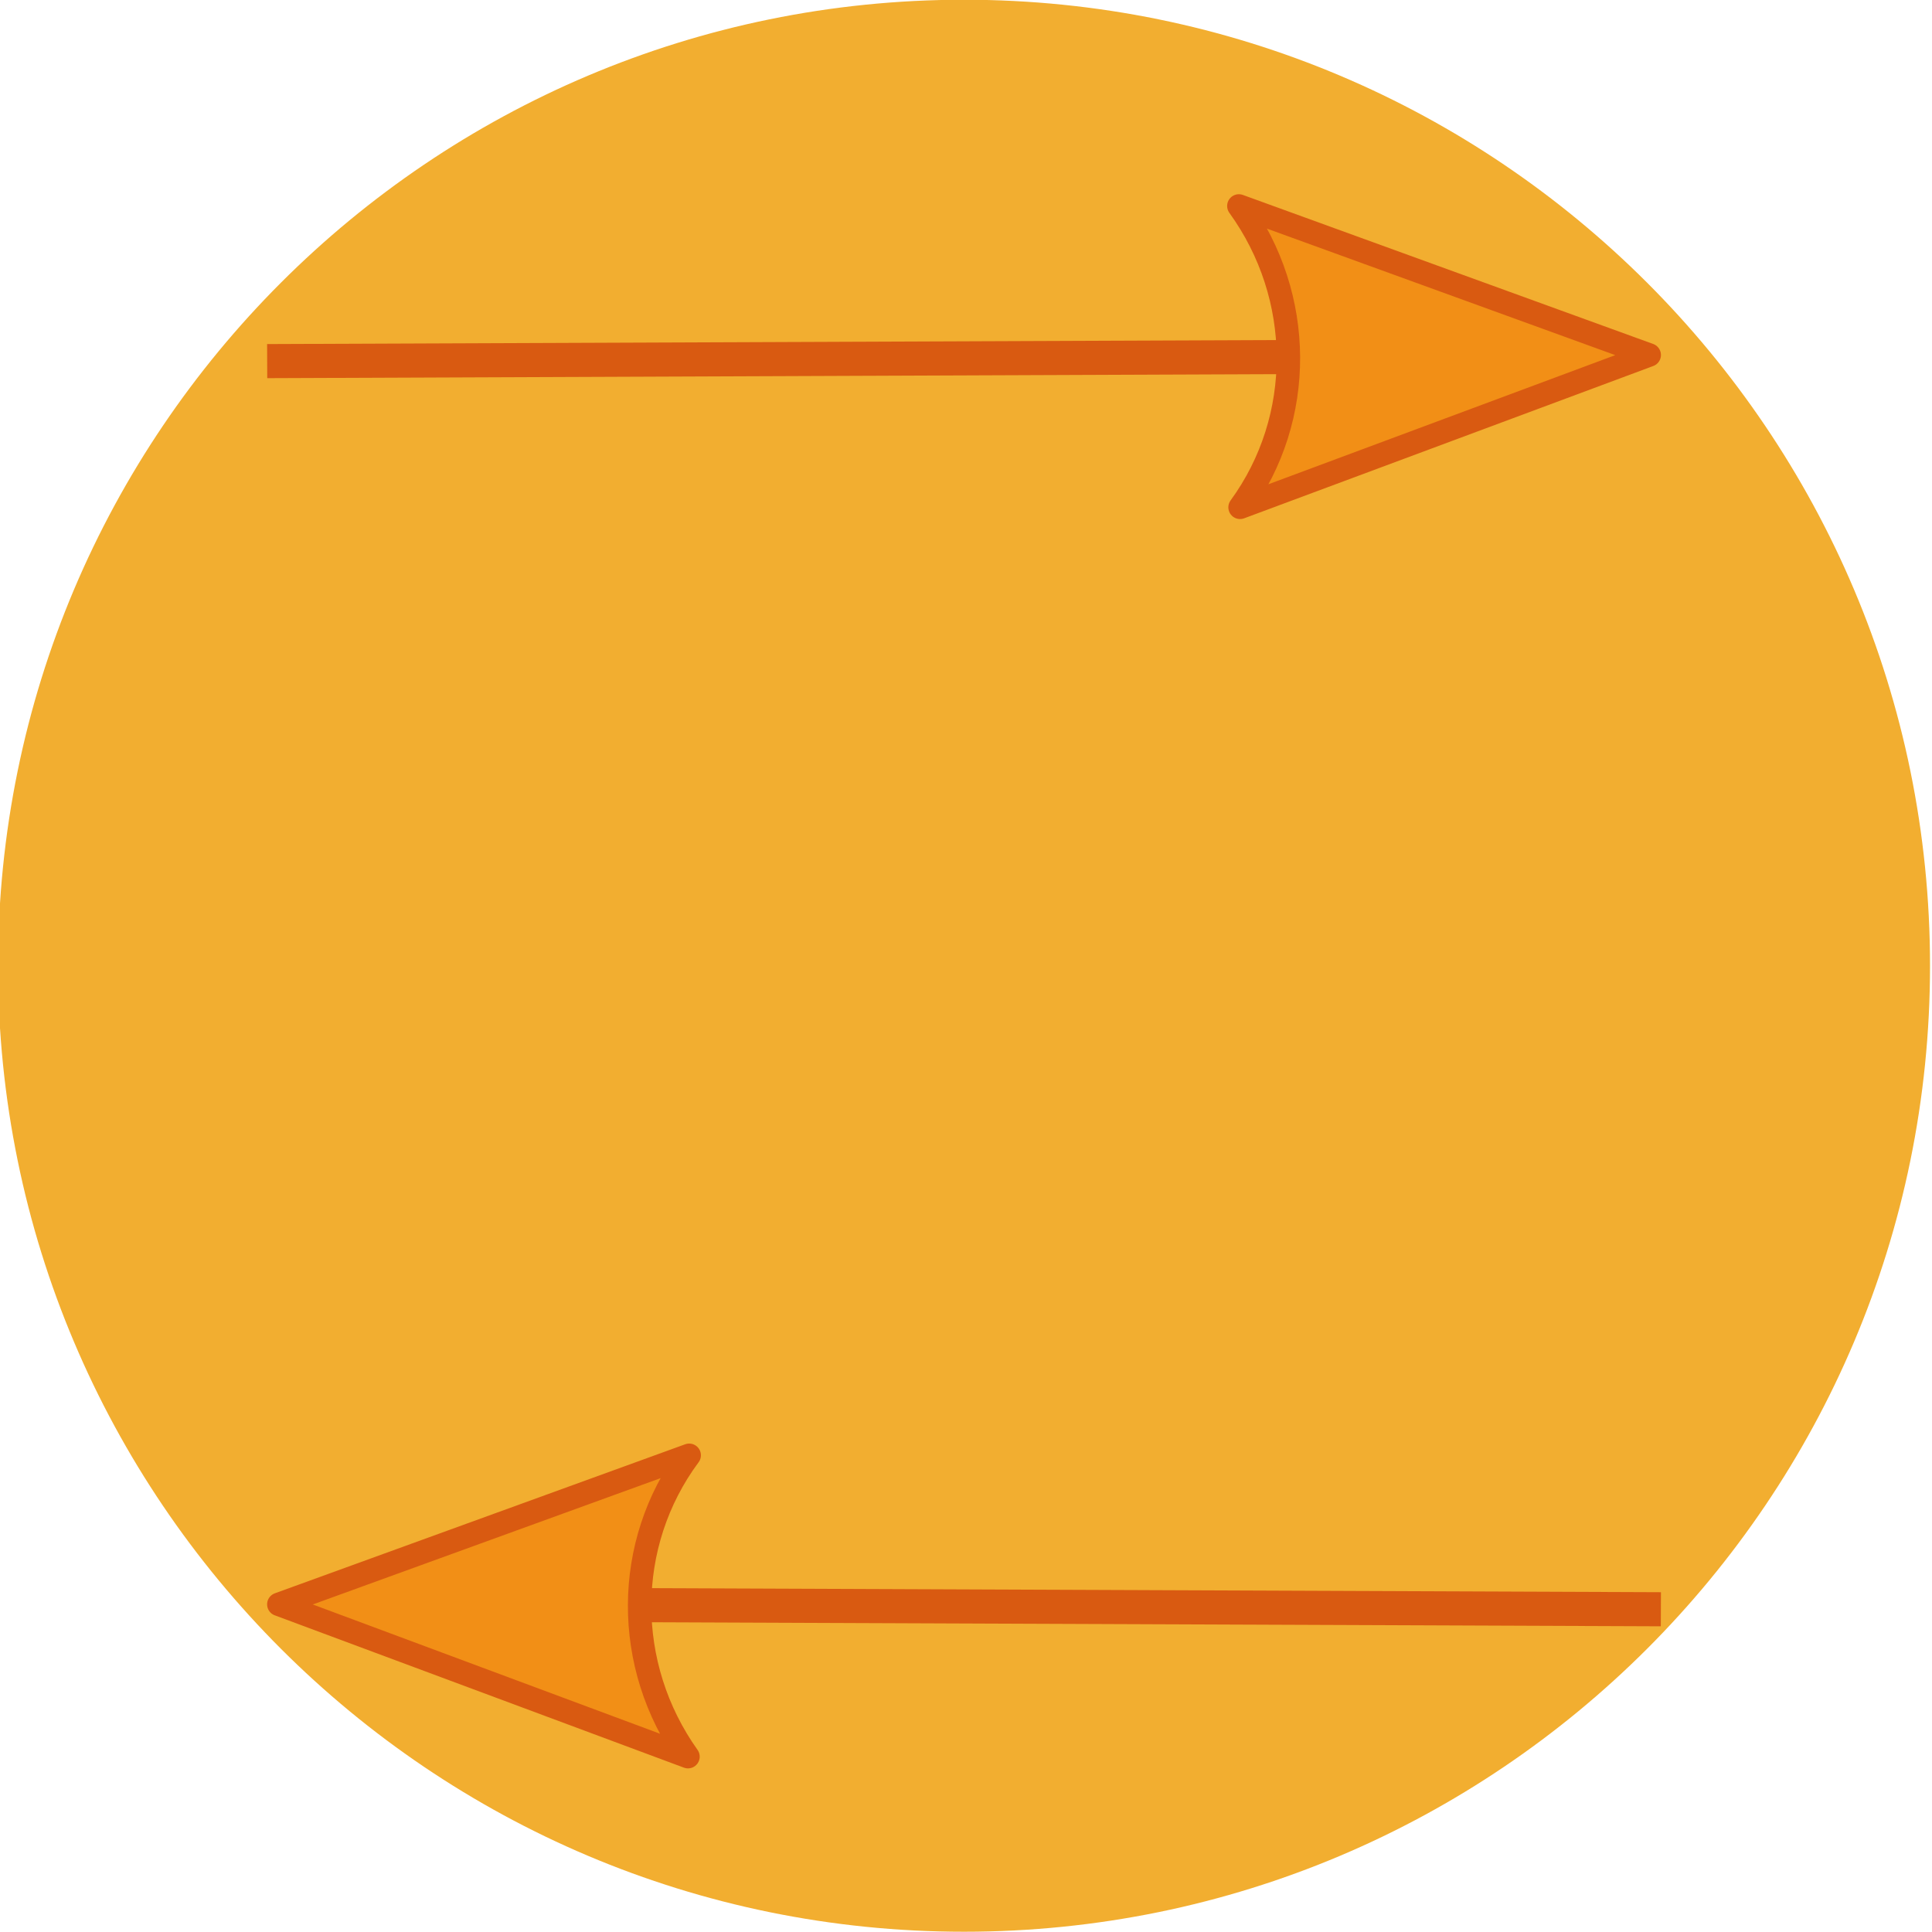
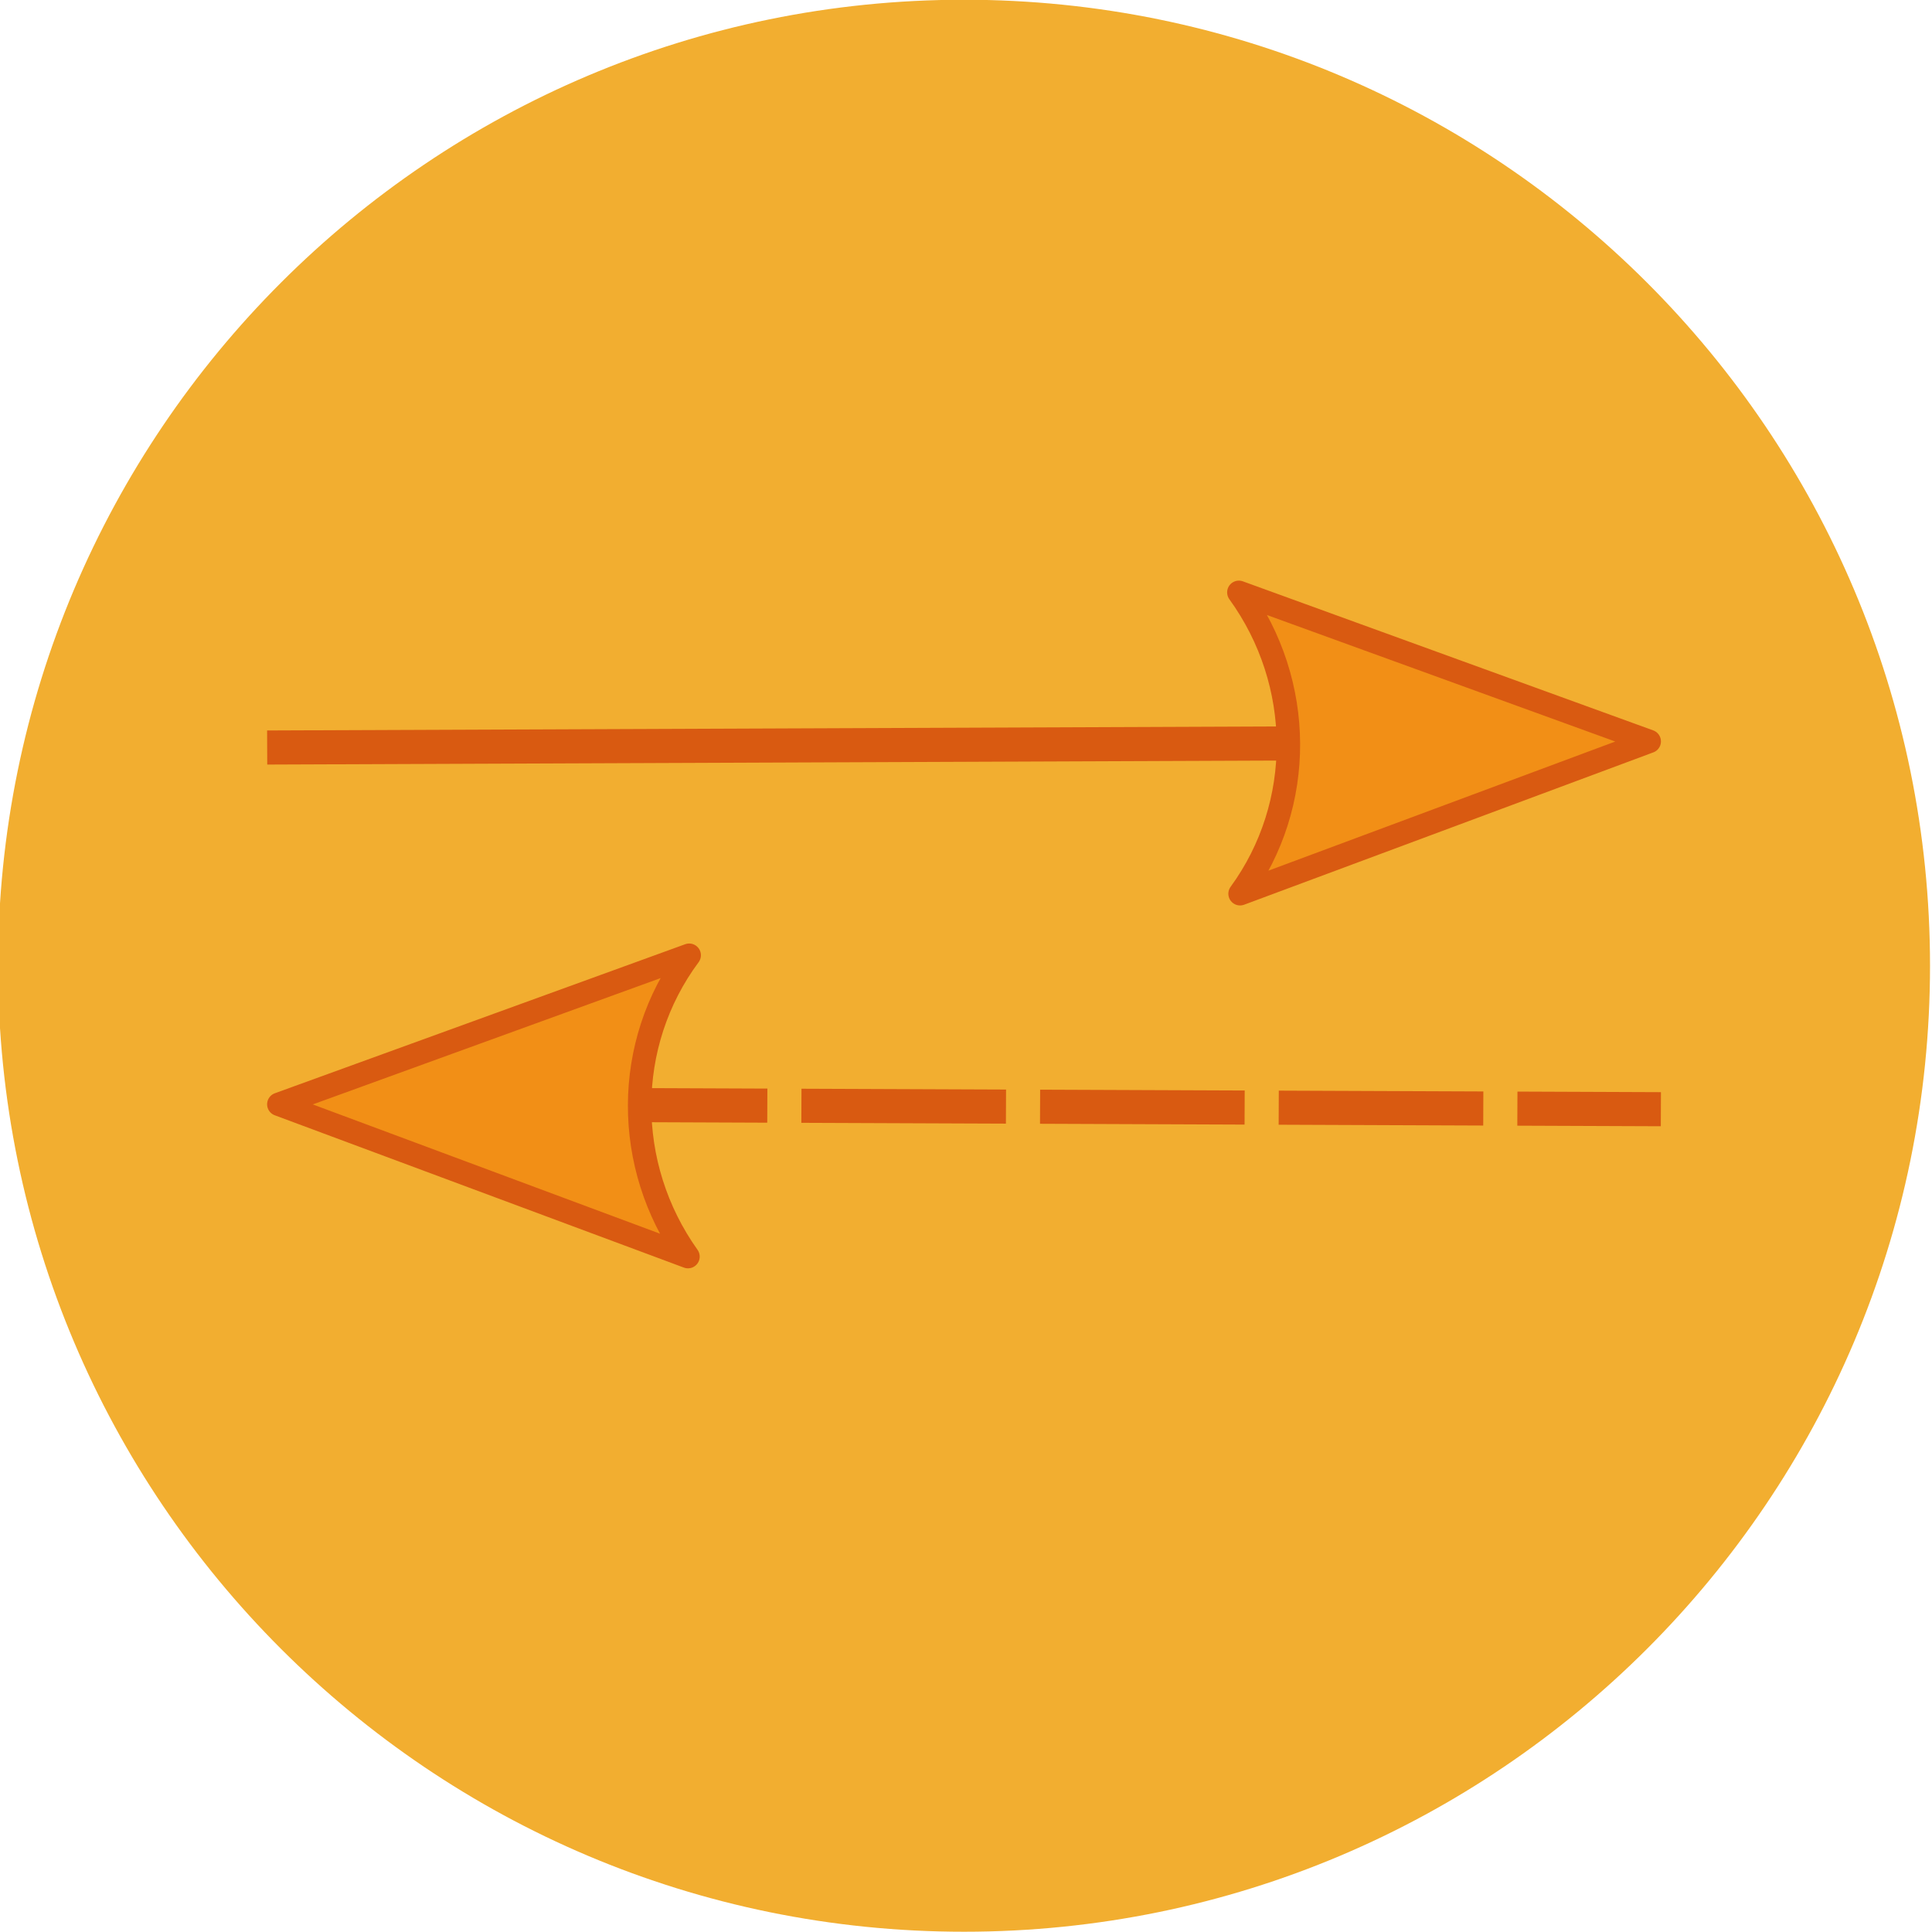
<svg xmlns="http://www.w3.org/2000/svg" width="170px" height="170px" viewBox="0 0 170 170" version="1.1" id="SVGRoot">
  <defs id="defs3721">
    <marker style="overflow:visible" id="marker6312" refX="0.0" refY="0.0" orient="auto">
      <path transform="scale(1.1) translate(1,0)" d="M 8.719,4.034 L -2.207,0.016 L 8.719,-4.002 C 6.973,-1.63 6.983,1.616 8.719,4.034 z " style="fill-rule:evenodd;stroke-width:0.625;stroke-linejoin:round;stroke:#d95a11;stroke-opacity:1;fill:#f28f16;fill-opacity:1" id="path6310" />
    </marker>
    <marker orient="auto" refY="0.0" refX="0.0" id="Arrow2Lend" style="overflow:visible;">
      <path id="path4574" style="fill-rule:evenodd;stroke-width:0.625;stroke-linejoin:round;stroke:#da0000;stroke-opacity:1;fill:#d96021;fill-opacity:1" d="M 8.719,4.034 L -2.207,0.016 L 8.719,-4.002 C 6.973,-1.63 6.983,1.616 8.719,4.034 z " transform="scale(1.1) rotate(180) translate(1,0)" />
    </marker>
    <marker orient="auto" refY="0.0" refX="0.0" id="Arrow2Lstart" style="overflow:visible">
      <path id="path4571" style="fill-rule:evenodd;stroke-width:0.625;stroke-linejoin:round;stroke:#d95a11;stroke-opacity:1;fill:#f28f16;fill-opacity:1" d="M 8.719,4.034 L -2.207,0.016 L 8.719,-4.002 C 6.973,-1.63 6.983,1.616 8.719,4.034 z " transform="scale(1.1) translate(1,0)" />
    </marker>
    <marker orient="auto" refY="0" refX="0" id="Arrow2Lstart-4" style="overflow:visible">
      <path id="path4571-9" style="fill:#f28f16;fill-opacity:1;fill-rule:evenodd;stroke:#d95a11;stroke-width:0.625;stroke-linejoin:round;stroke-opacity:1" d="M 8.719,4.034 -2.207,0.016 8.719,-4.002 c -1.745,2.372 -1.735,5.617 -6e-7,8.035 z" transform="matrix(1.1,0,0,1.1,1.1,0)" />
    </marker>
  </defs>
  <g id="layer1">
    <circle id="path3734" cx="84.826" cy="84.977" style="fill:#f2ae30;fill-opacity:1;stroke-width:1.006" r="85" />
-     <flowRoot xml:space="preserve" id="flowRoot4543" style="font-style:normal;font-variant:normal;font-weight:normal;font-stretch:normal;font-size:40px;line-height:1.25;font-family:Ubuntu;-inkscape-font-specification:Ubuntu;text-align:center;letter-spacing:0px;word-spacing:0px;text-anchor:middle;fill:#bf1111;fill-opacity:1;stroke:#bf1111;stroke-opacity:1" transform="matrix(1.86295,0,0,1.808113,-73.1785,-34.99104)">
-       <flowRegion id="flowRegion4545" style="font-style:normal;font-variant:normal;font-weight:normal;font-stretch:normal;font-family:Ubuntu;-inkscape-font-specification:Ubuntu;text-align:center;text-anchor:middle;fill:#bf1111;fill-opacity:1;stroke:#bf1111;stroke-opacity:1">
-         <rect id="rect4547" width="143.921" height="73.487" x="11.739" y="43.688" style="font-style:normal;font-variant:normal;font-weight:normal;font-stretch:normal;font-family:Ubuntu;-inkscape-font-specification:Ubuntu;text-align:center;text-anchor:middle;fill:#bf1111;fill-opacity:1;stroke:#bf1111;stroke-opacity:1" />
-       </flowRegion>
-       <flowPara id="flowPara4549">R S</flowPara>
-     </flowRoot>
-     <path style="fill:#f28f16;fill-opacity:1;stroke:#d95a11;stroke-width:3;stroke-linecap:butt;stroke-linejoin:miter;stroke-miterlimit:4;stroke-dasharray:none;stroke-opacity:1;marker-start:url(#Arrow2Lstart)" d="m 28.518,141.131 117.626,0.47" id="path4551" />
-     <path style="fill:#f28f16;fill-opacity:1;stroke:#d95a11;stroke-width:3;stroke-linecap:butt;stroke-linejoin:miter;stroke-miterlimit:3;stroke-dasharray:none;stroke-opacity:1;marker-start:url(#Arrow2Lstart-4)" d="M 141.135,31.306 23.509,31.775" id="path4551-6" />
+     <path style="fill:#f28f16;fill-opacity:1;stroke:#d95a11;stroke-width:3;stroke-linecap:butt;stroke-linejoin:miter;stroke-miterlimit:4;stroke-dasharray:18,3;stroke-opacity:1;marker-start:url(#Arrow2Lstart);stroke-dashoffset:0" d="M 28.518,97.131 146.144,97.601" id="path4551" />
+     <path style="fill:#f28f16;fill-opacity:1;stroke:#d95a11;stroke-width:3;stroke-linecap:butt;stroke-linejoin:miter;stroke-miterlimit:3;stroke-dasharray:none;stroke-opacity:1;marker-start:url(#Arrow2Lstart-4)" d="M 141.135,65.306 23.509,65.775" id="path4551-6" />
  </g>
</svg>
